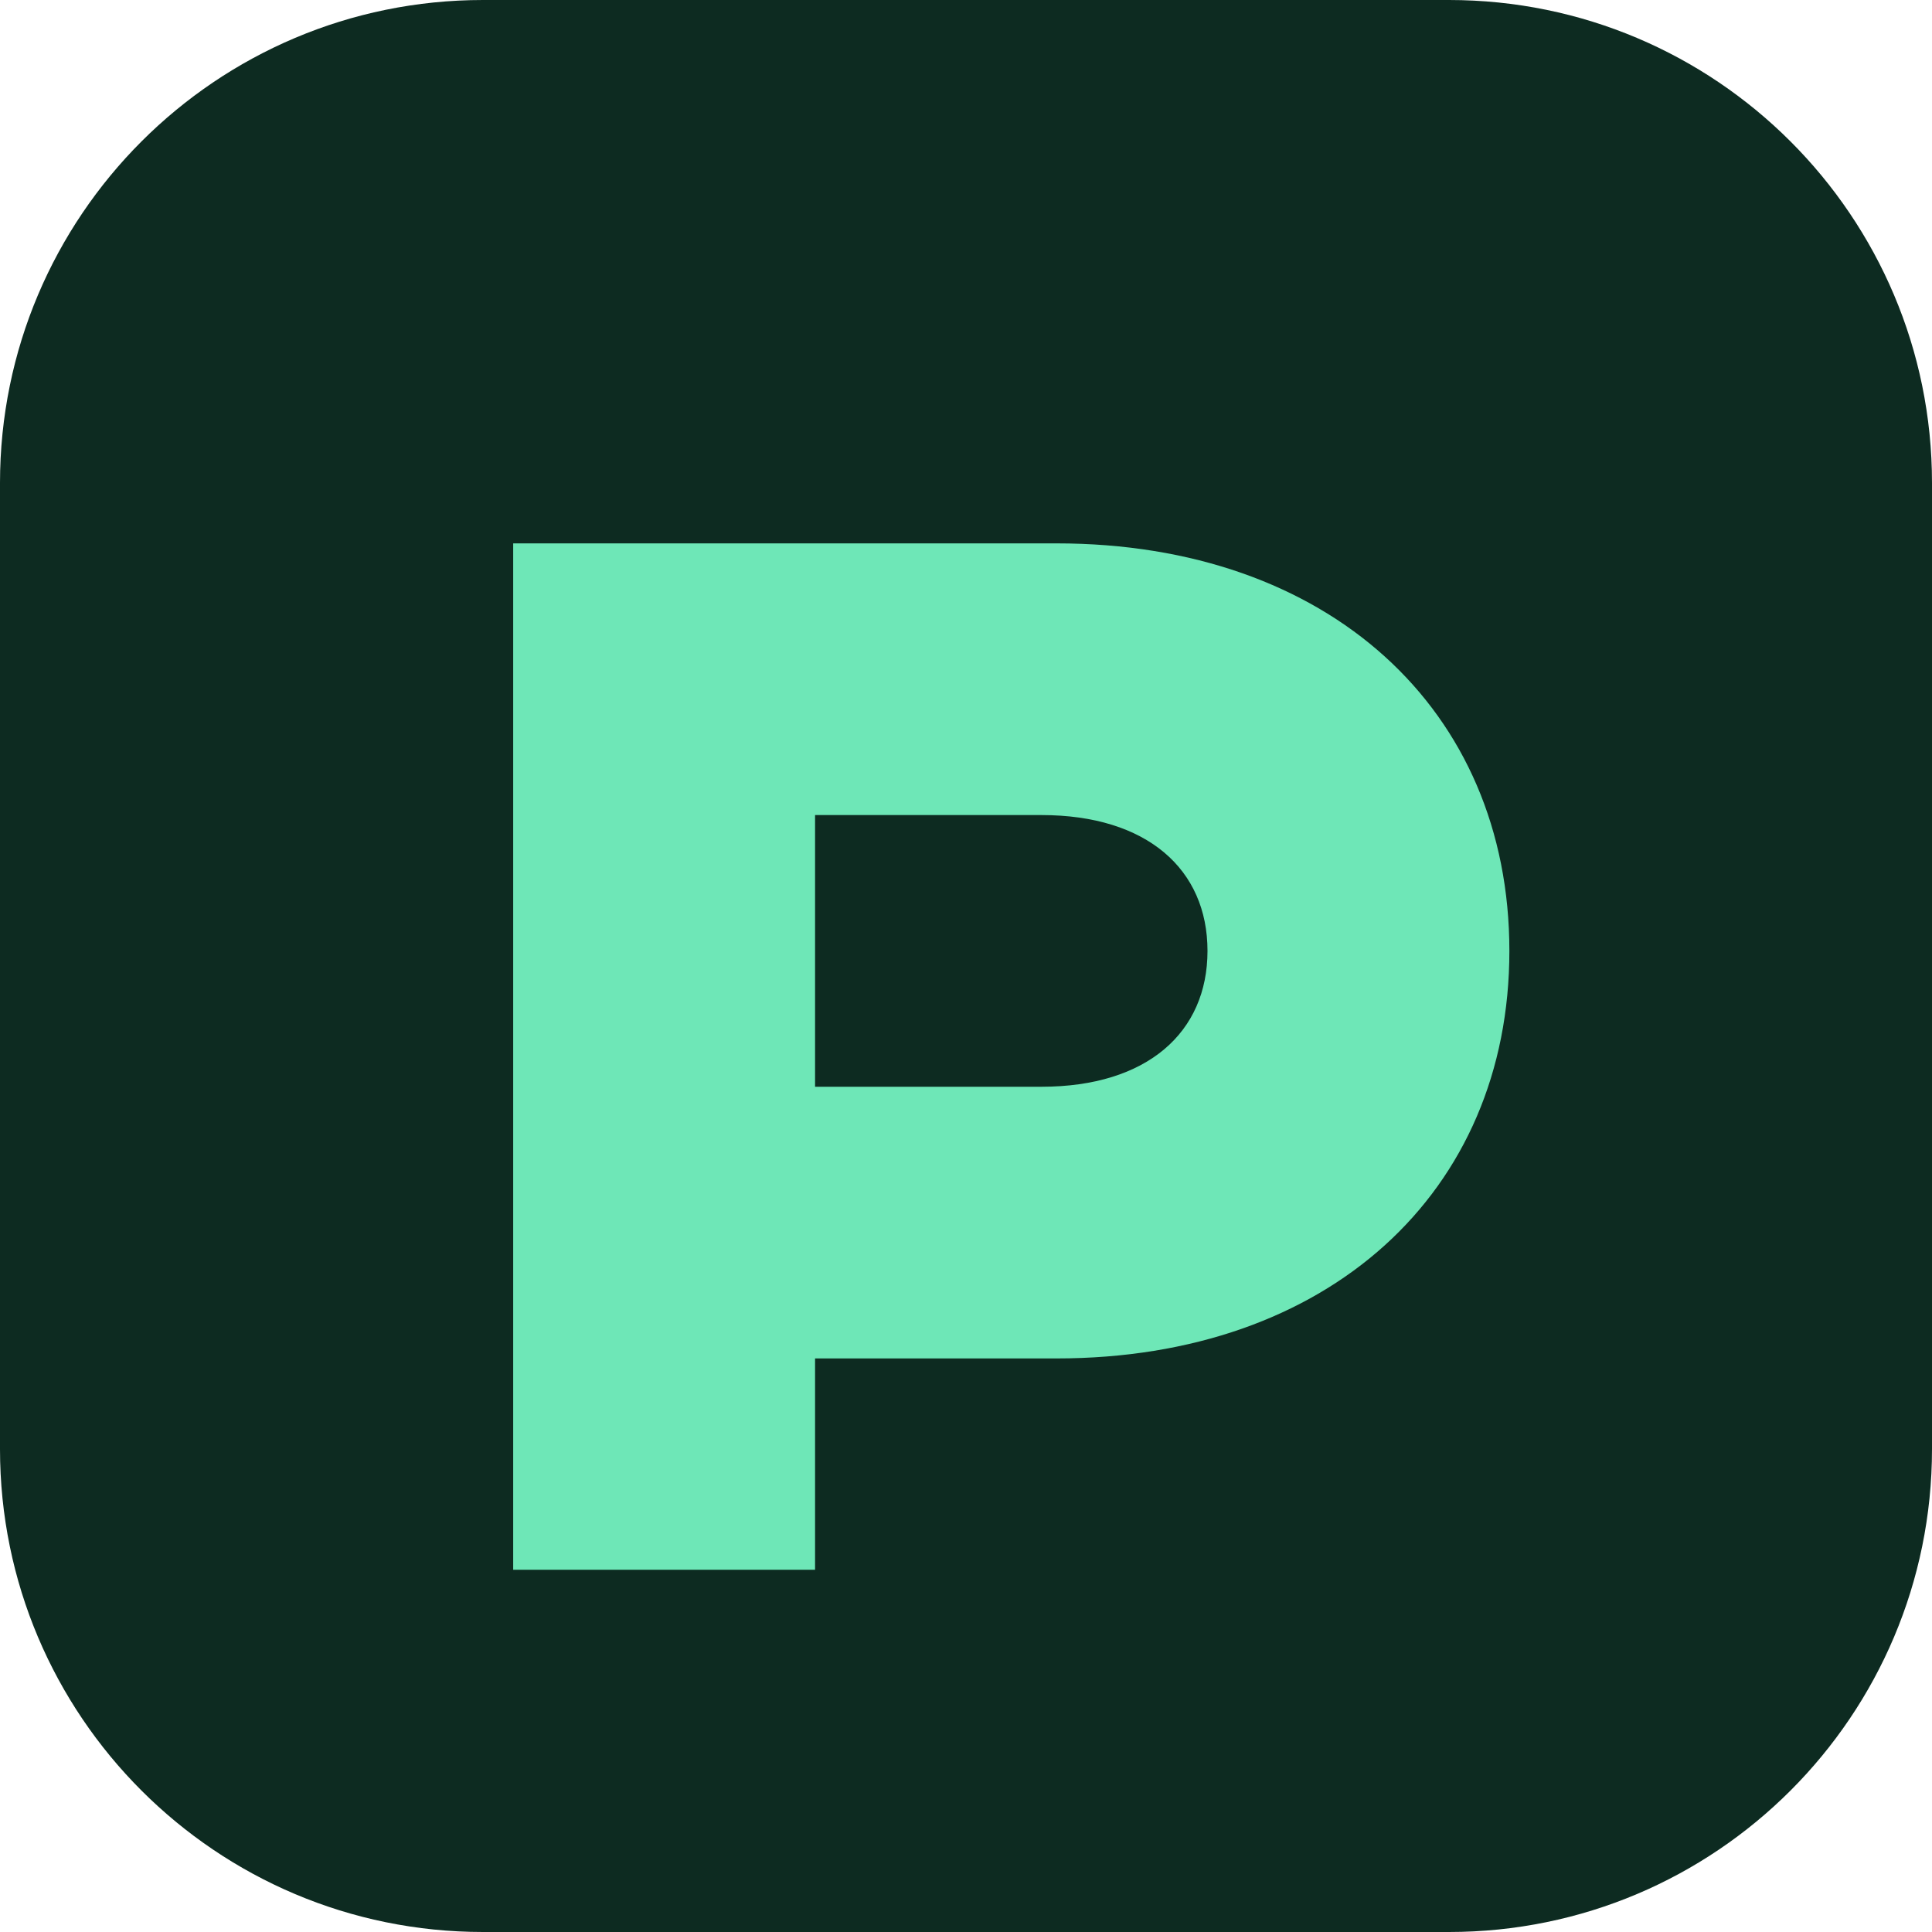
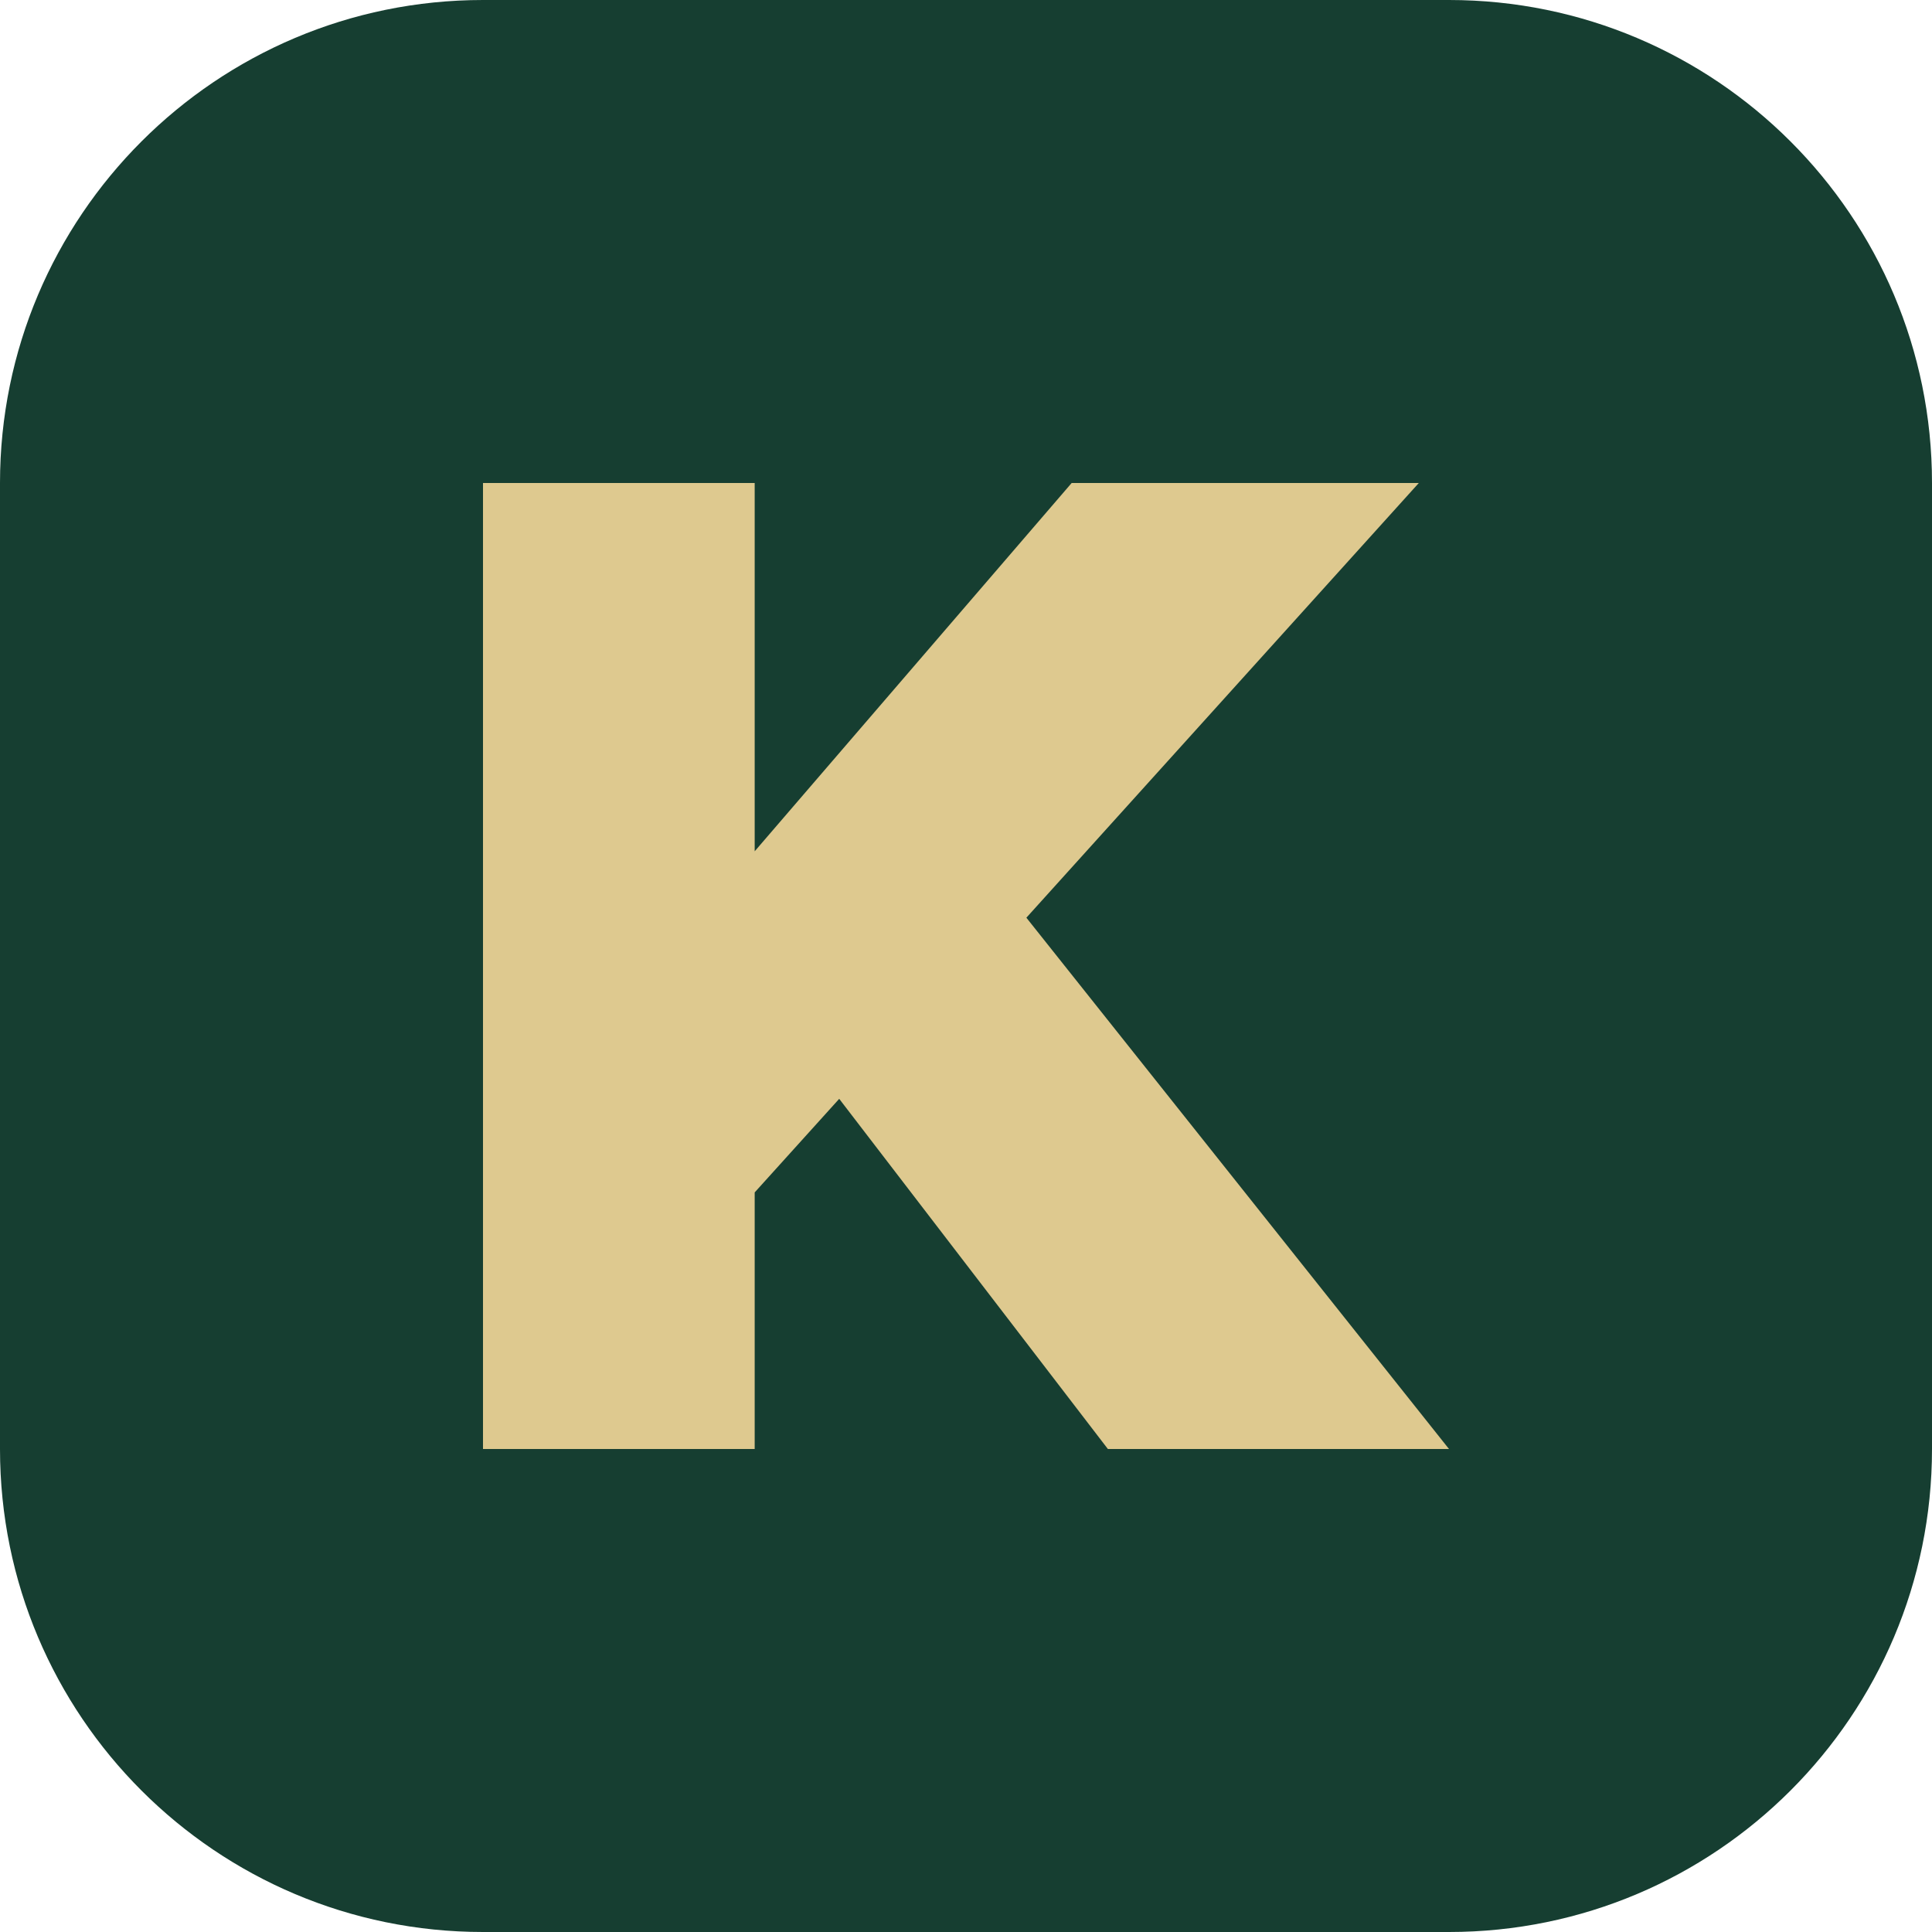
<svg xmlns="http://www.w3.org/2000/svg" viewBox="0 0 64 64">
-   <rect width="64" height="64" rx="16" fill="#0d2b21" />
-   <path d="M17 18h18c9 0 15 5.5 15 13.5S44 45 35 45h-8v7H17V18Zm10 9v9h7.5c3.5 0 5.5-1.8 5.5-4.5S38 27 34.5 27H27Z" fill="#6ee7b7" />
+   <rect width="64" height="64" rx="16" fill="#163e31" />
+   <path d="M16 16h9v12.2L35.5 16H47L34 30.4 48 48H36.7L27.8 36.4 25 39.5V48h-9V16Z" fill="#dec98f" />
</svg>
